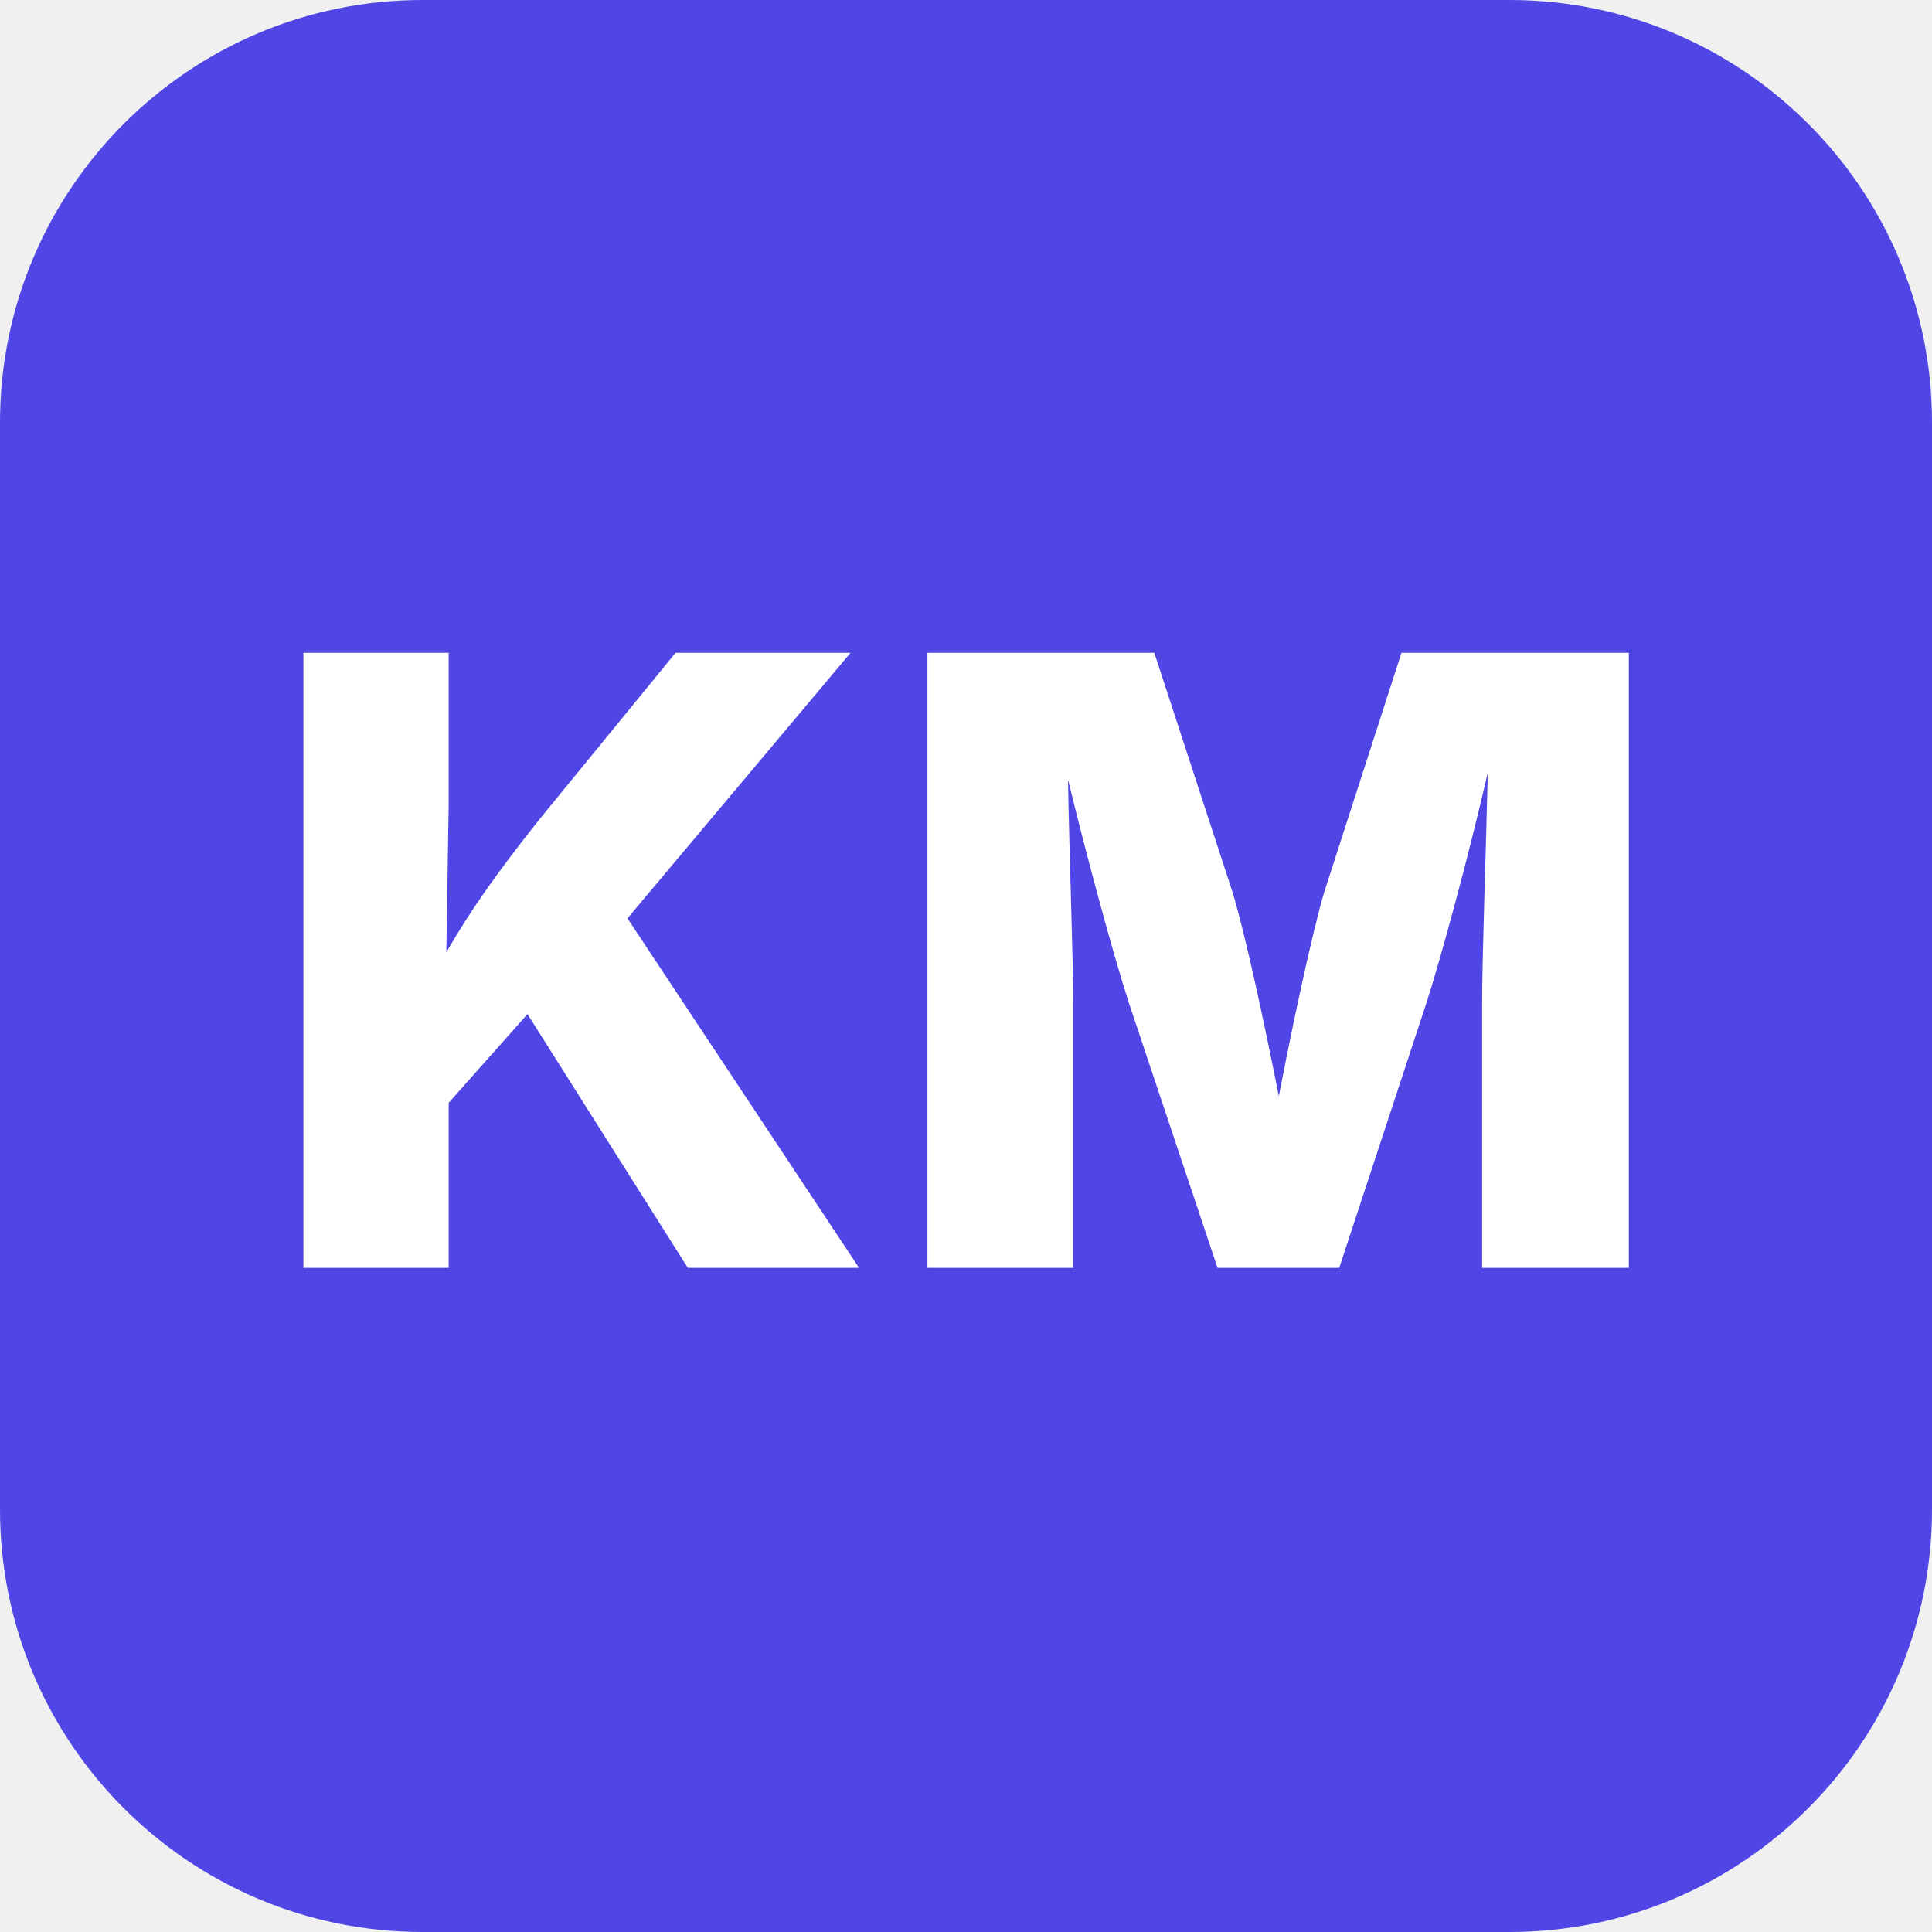
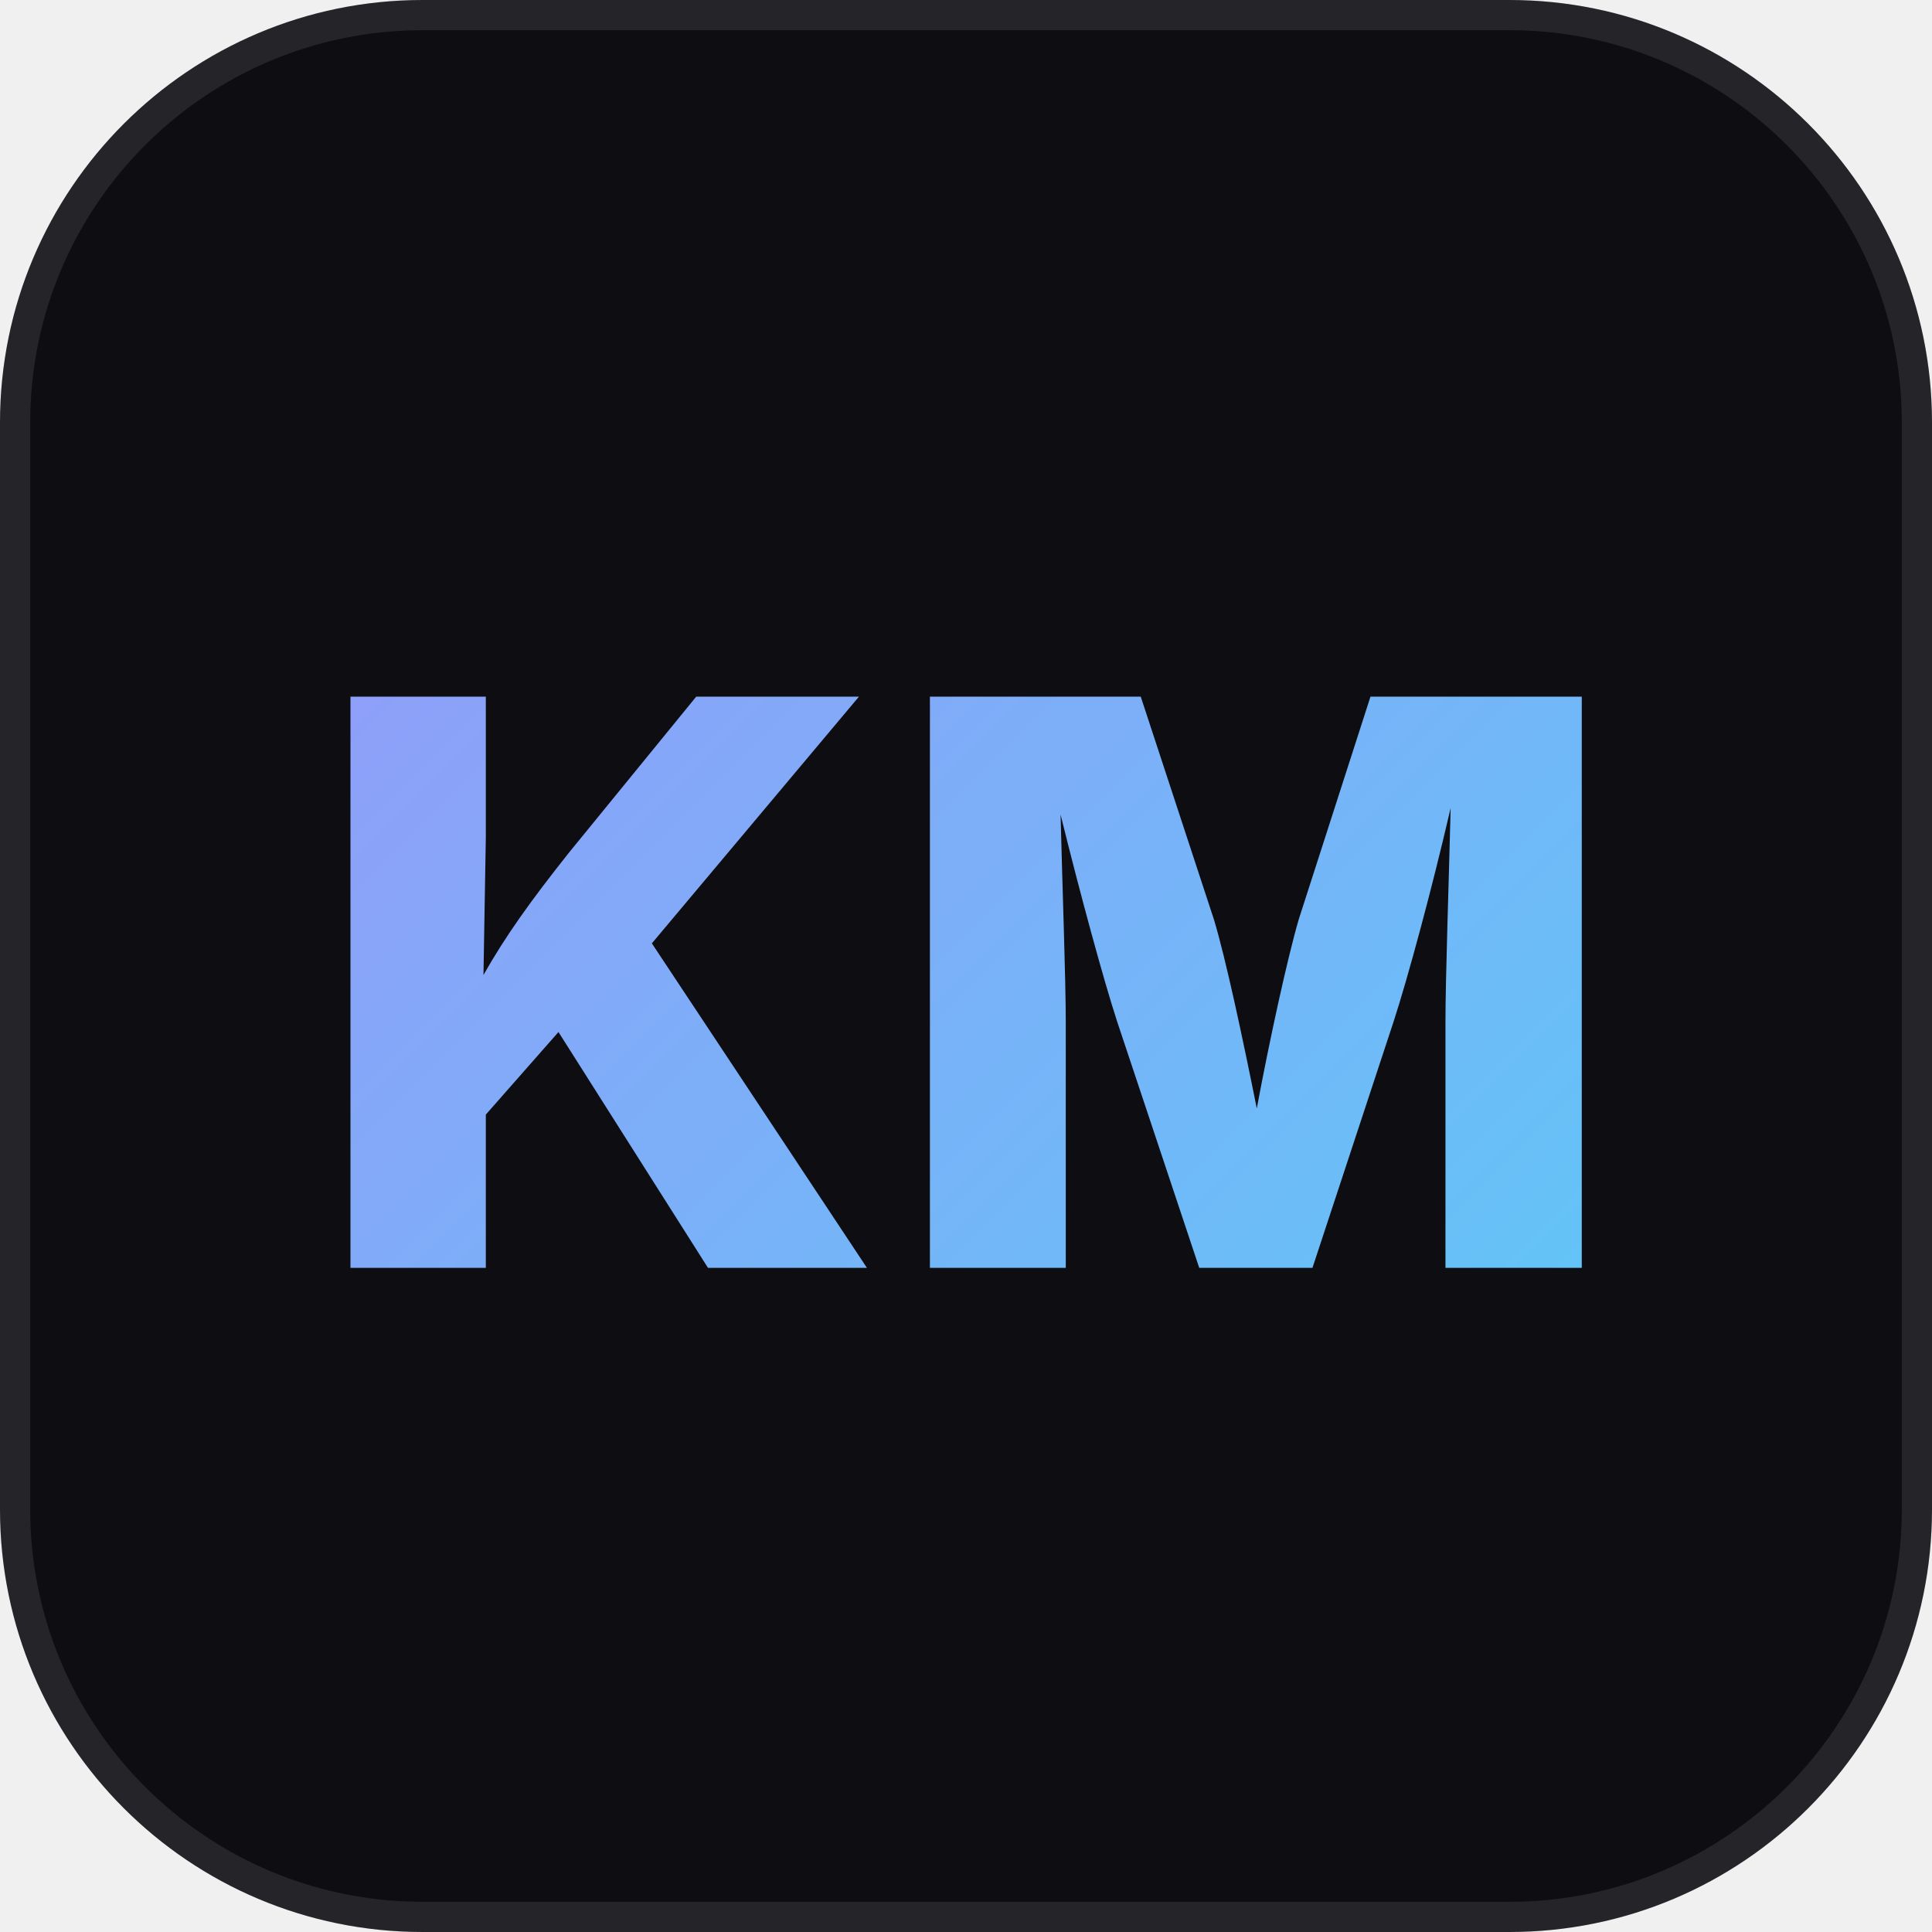
- <svg xmlns="http://www.w3.org/2000/svg" viewBox="0 0 64 64">
-   <rect width="64" height="64" rx="14" fill="#4f46e5" />
-   <text x="32" y="42" text-anchor="middle" font-family="Inter, system-ui, sans-serif" font-size="28" font-weight="800" fill="#ffffff">KM</text>
+ <svg xmlns="http://www.w3.org/2000/svg" viewBox="0 0 64 64" width="64" height="64">
+   <defs>
+     <linearGradient id="km" x1="0" y1="0" x2="64" y2="64" gradientUnits="userSpaceOnUse">
+       <stop offset="0" stop-color="#a78bfa" />
+       <stop offset="1" stop-color="#4cd7f6" />
+     </linearGradient>
+   </defs>
+   <rect width="64" height="64" rx="14" fill="#0d0d12" />
+   <rect x="0.5" y="0.5" width="63" height="63" rx="13.5" fill="none" stroke="rgba(255,255,255,0.1)" />
+   <text x="32" y="42" text-anchor="middle" font-family="Sora, Inter, system-ui, sans-serif" font-size="26" font-weight="800" fill="url(#km)">KM</text>
</svg>
